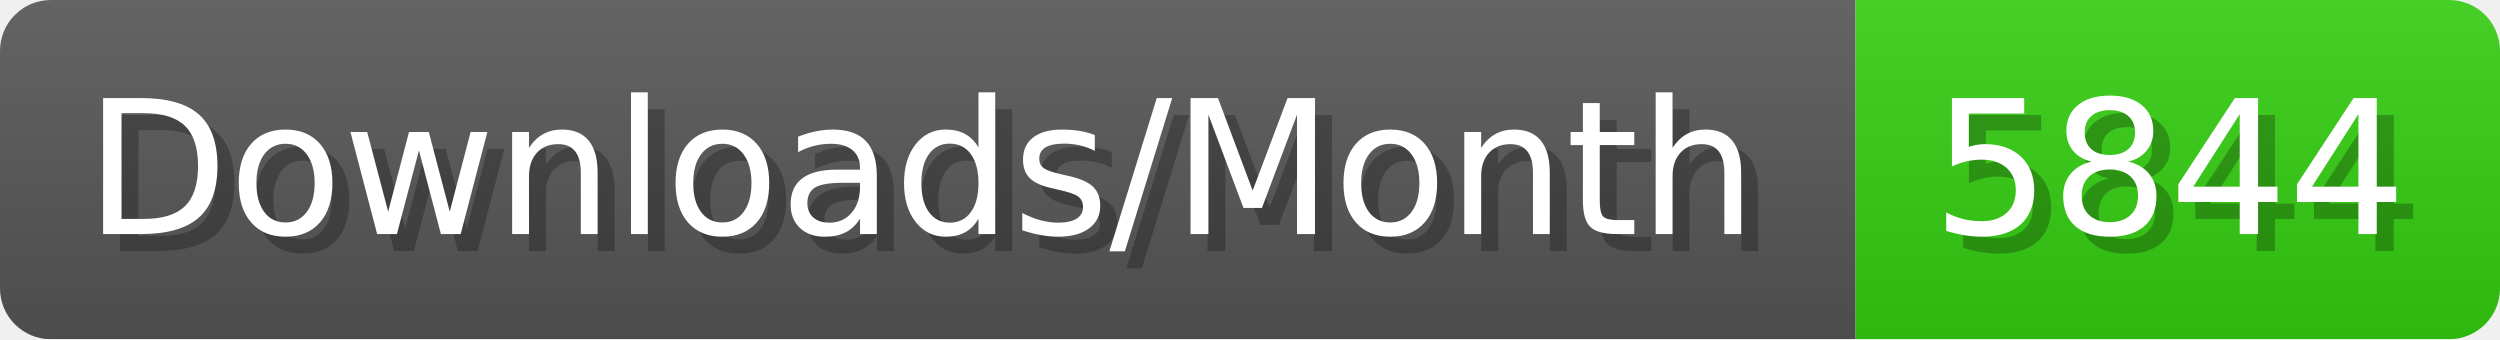
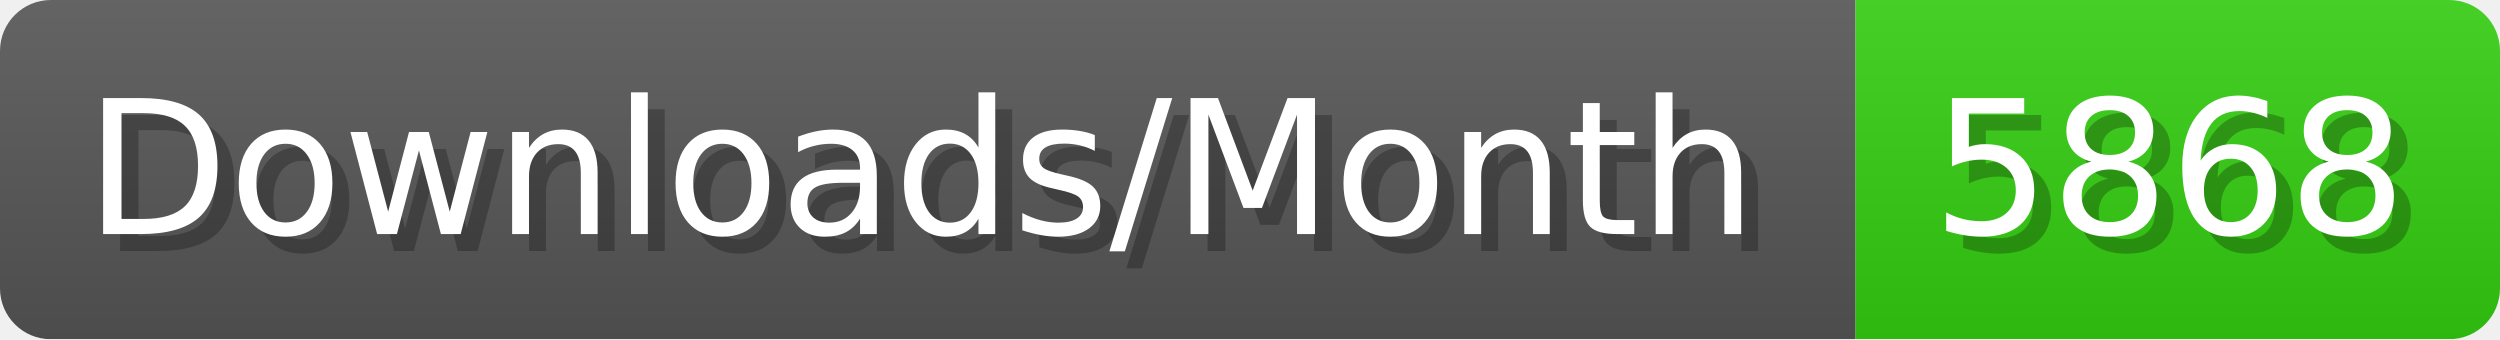
- <svg xmlns="http://www.w3.org/2000/svg" width="147.4" height="20" viewBox="0 0 1474 200" role="img" aria-label="Downloads/Month: 5844">
+ <svg xmlns="http://www.w3.org/2000/svg" width="147.4" height="20" viewBox="0 0 1474 200" role="img" aria-label="Downloads/Month: 5868">
  <linearGradient id="YlXUI" x2="0" y2="100%">
    <stop offset="0" stop-opacity=".1" stop-color="#EEE" />
    <stop offset="1" stop-opacity=".1" />
  </linearGradient>
  <mask id="JHhop">
    <rect width="1474" height="200" rx="30" fill="#FFF" />
  </mask>
  <g mask="url(#JHhop)">
    <rect width="1094" height="200" fill="#555" />
    <rect width="380" height="200" fill="#3C1" x="1094" />
    <rect width="1474" height="200" fill="url(#YlXUI)" />
  </g>
  <g aria-hidden="true" fill="#fff" text-anchor="start" font-family="Verdana,DejaVu Sans,sans-serif" font-size="110">
    <text x="60" y="148" textLength="994" fill="#000" opacity="0.25">Downloads/Month</text>
    <text x="50" y="138" textLength="994">Downloads/Month</text>
-     <text x="1149" y="148" textLength="280" fill="#000" opacity="0.25">5844</text>
-     <text x="1139" y="138" textLength="280">5844</text>
+     <text x="1149" y="148" textLength="280" fill="#000" opacity="0.25">5868</text>
+     <text x="1139" y="138" textLength="280">5868</text>
  </g>
</svg>
